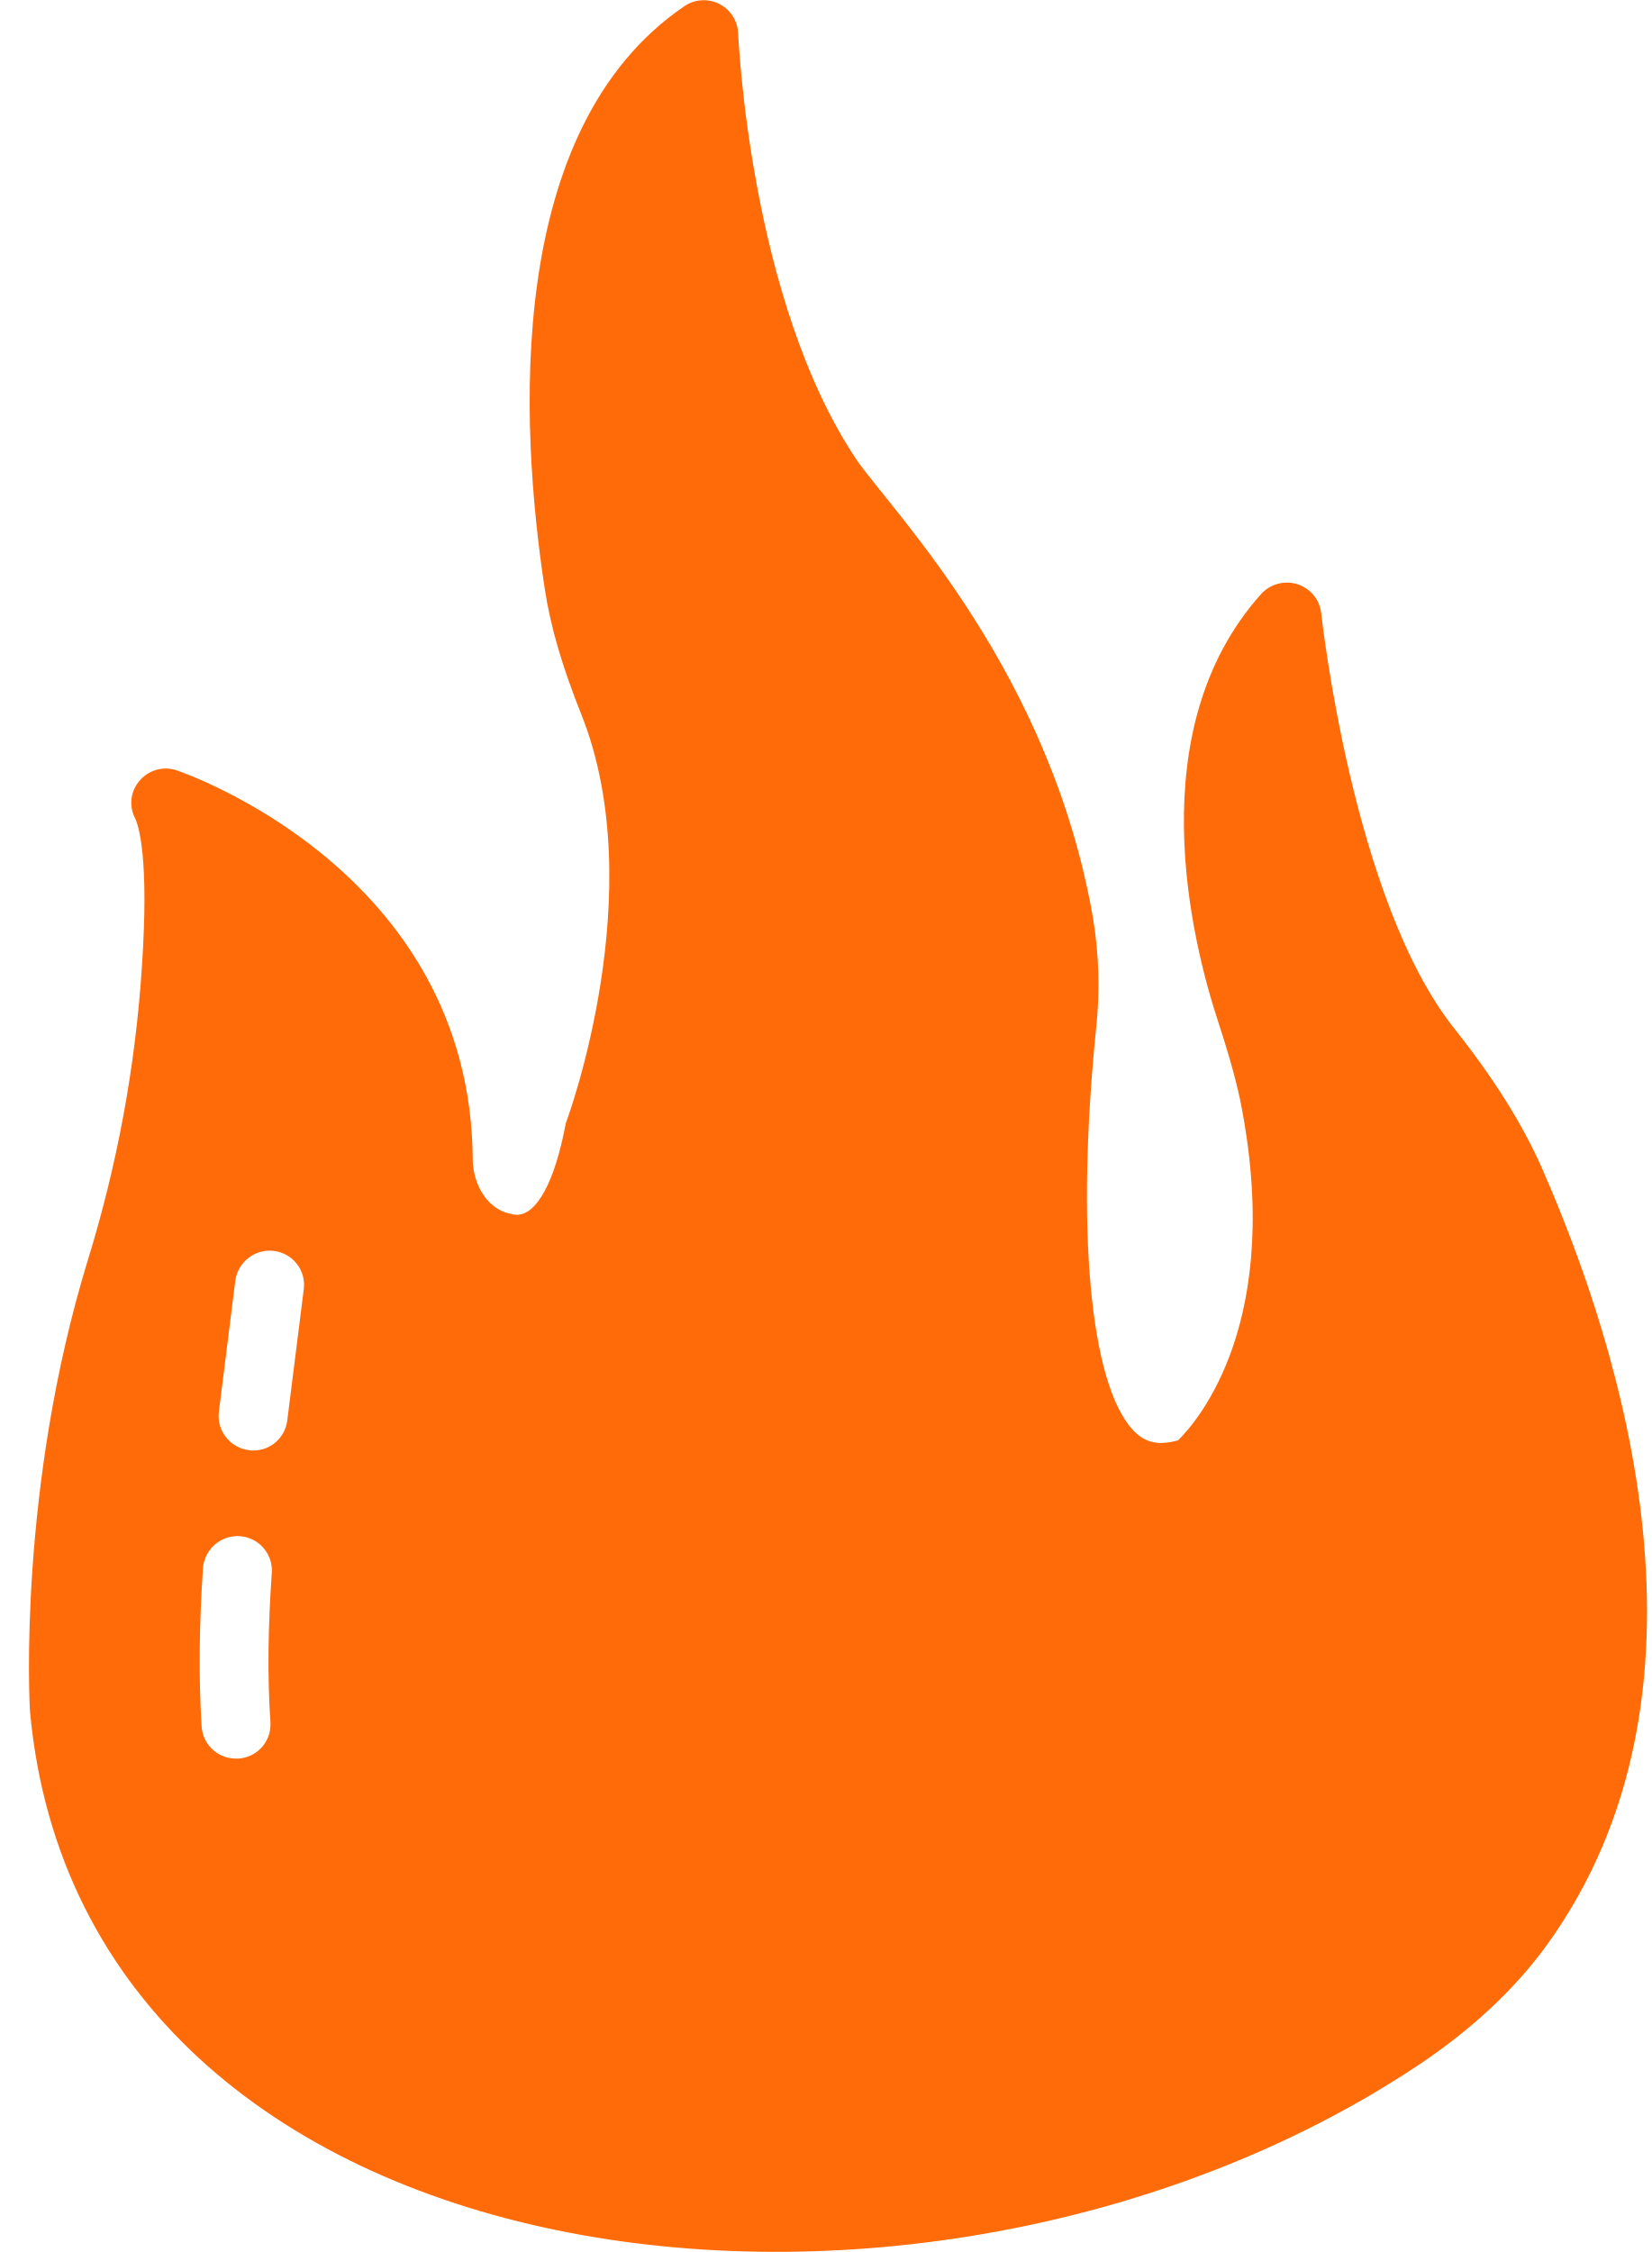
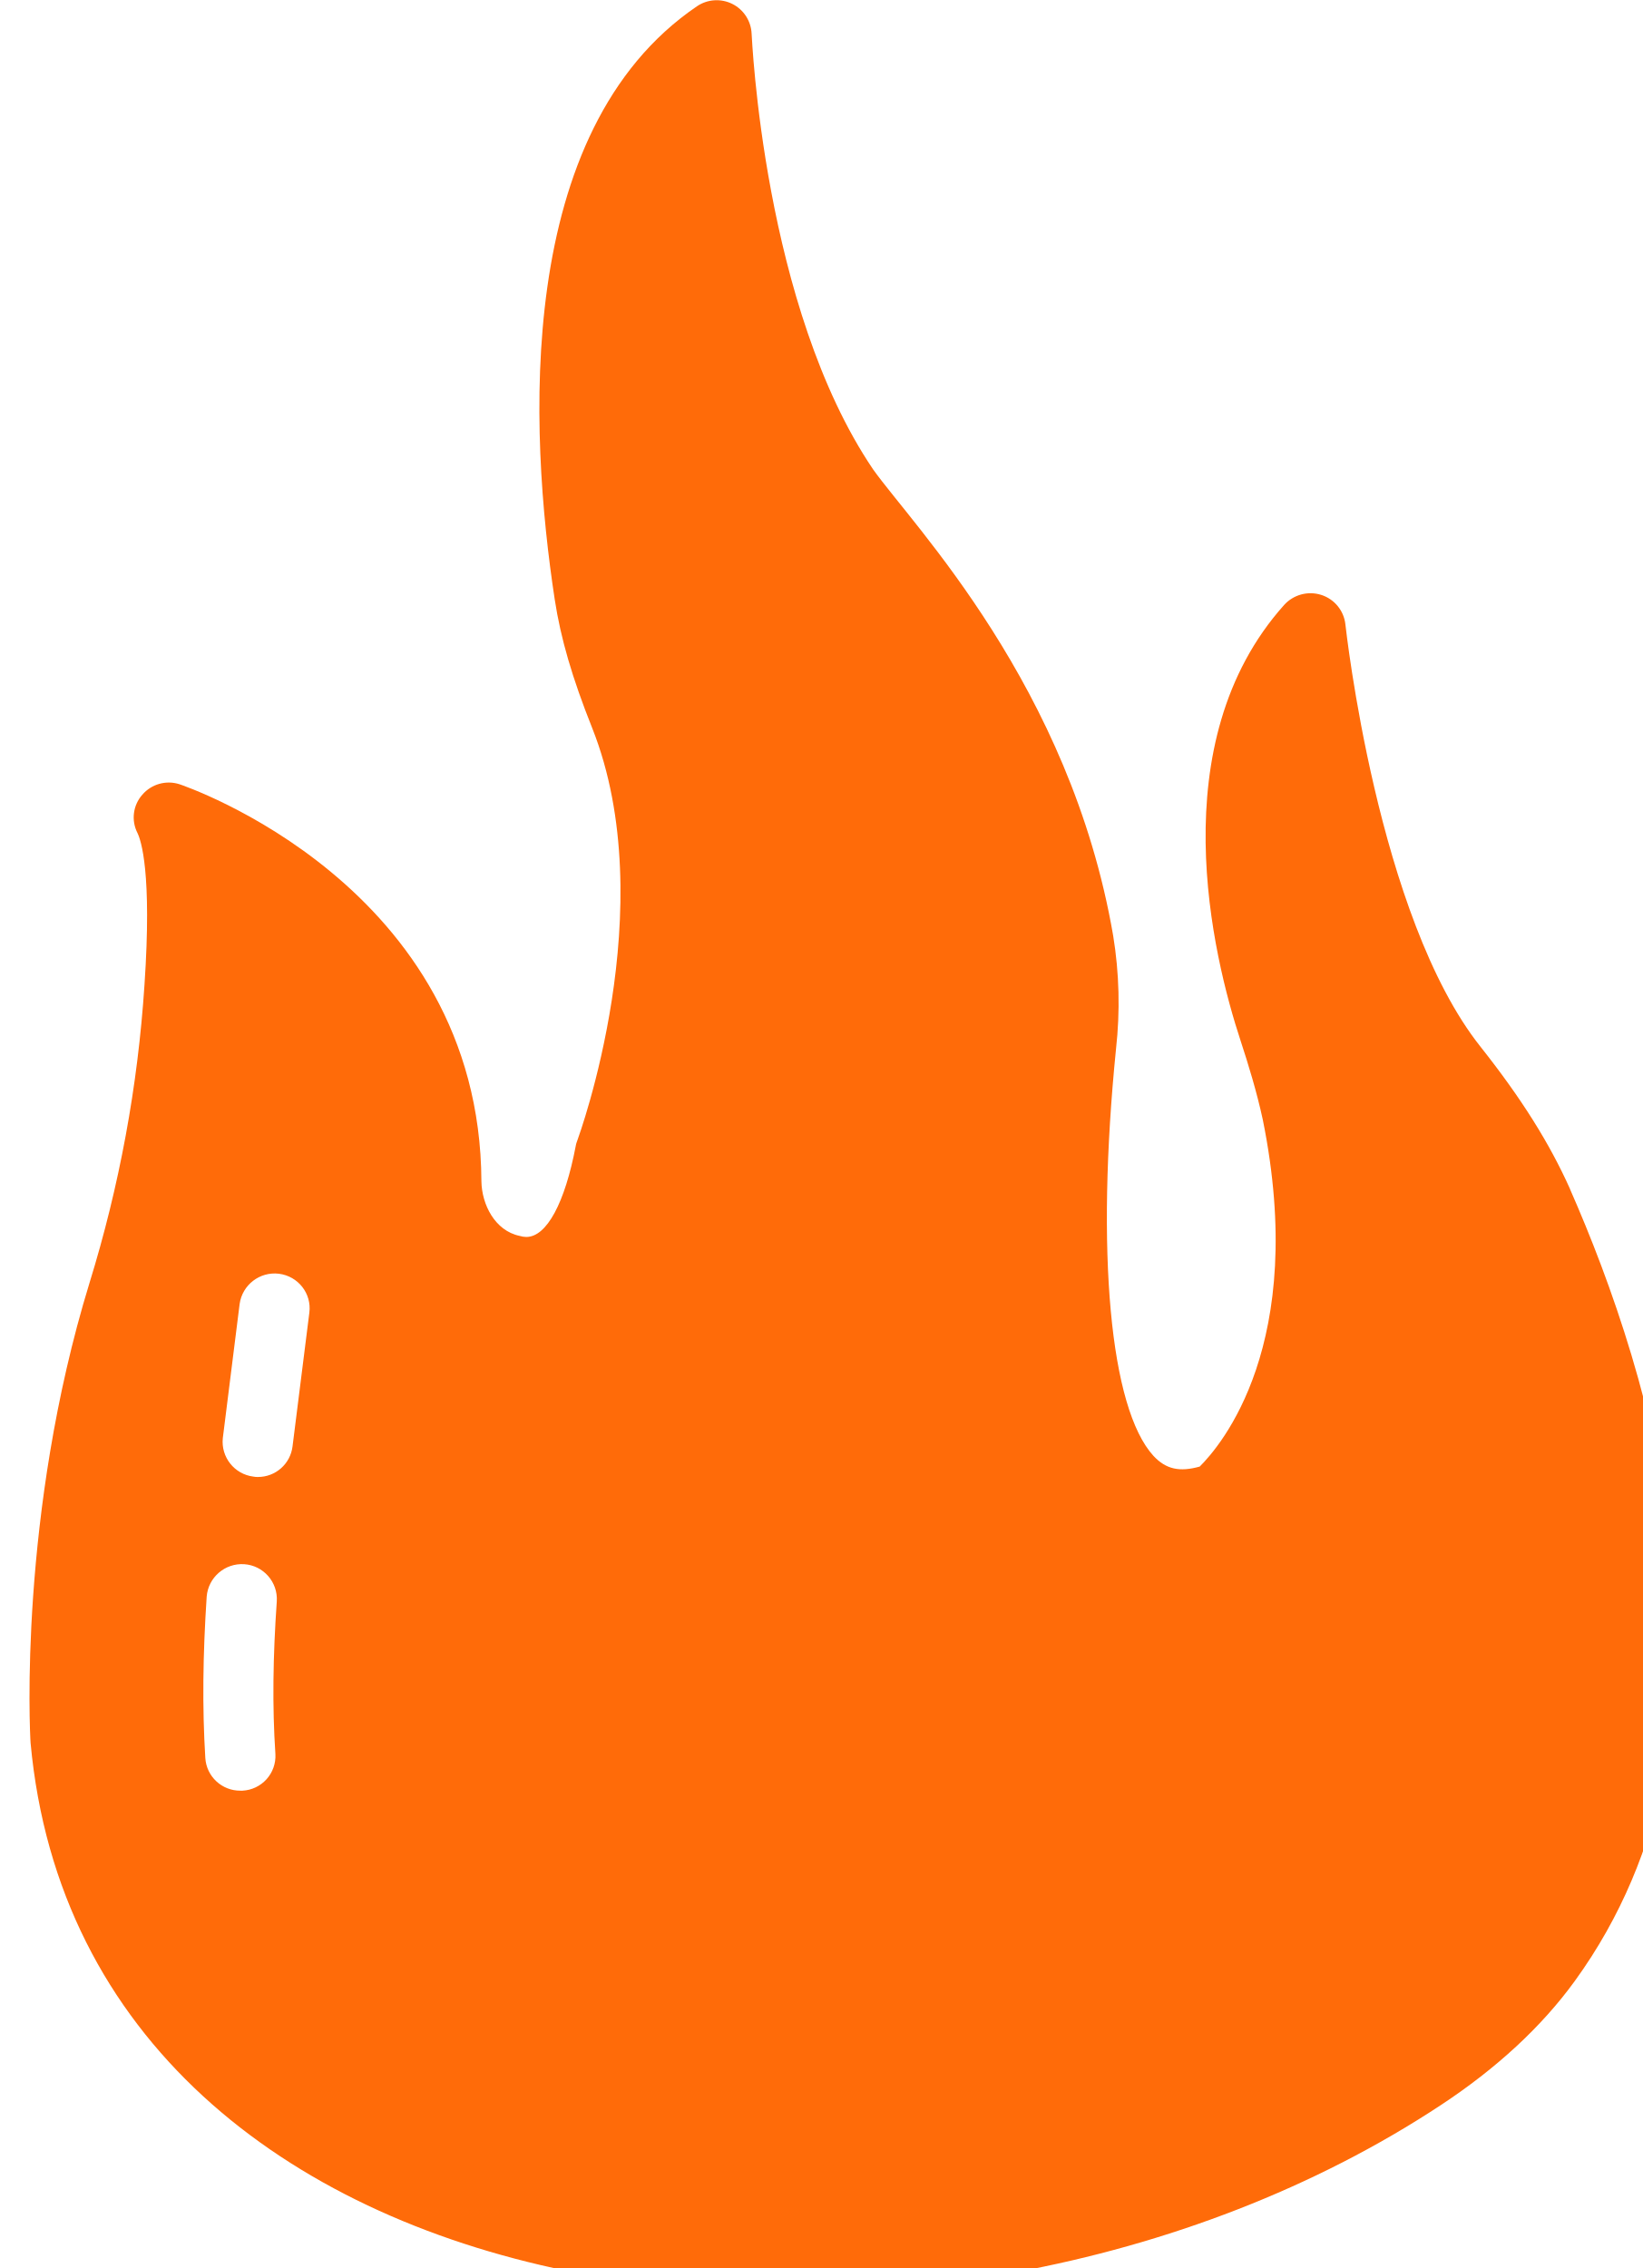
- <svg xmlns="http://www.w3.org/2000/svg" width="22" height="30" fill="none">
+ <svg xmlns="http://www.w3.org/2000/svg" fill="none">
  <path d="M20.54 15.556c-.267-.596-.633-1.182-1.17-1.86-1.352-1.7-1.764-5.49-1.769-5.527a.457.457 0 00-.316-.386.465.465 0 00-.486.132c-1.613 1.804-.935 4.59-.568 5.704.1.305.21.664.289 1.028.595 2.94-.555 4.272-.825 4.54-.262.073-.44.037-.605-.14-.569-.623-.757-2.664-.49-5.323a5.437 5.437 0 00-.037-1.482c-.561-3.268-2.617-5.365-3.14-6.1-1.44-2.127-1.586-5.668-1.59-5.7a.458.458 0 00-.715-.36c-2.402 1.633-2.196 5.565-1.861 7.76.078.51.229 1.027.49 1.682.93 2.34-.183 5.364-.192 5.39-.01.028-.019.05-.023.078-.142.746-.38 1.191-.647 1.191a.314.314 0 01-.087-.014c-.325-.068-.495-.413-.5-.713-.018-3.877-3.909-5.182-3.95-5.196a.456.456 0 00-.486.137.447.447 0 00-.064.5c.046.095.192.513.092 1.99a16.978 16.978 0 01-.72 3.9C.244 19.807.39 22.666.4 22.802c.712 7.742 11.845 9.098 18.452 4.737.725-.478 1.316-1.023 1.751-1.623 2.439-3.364 1.004-7.932-.064-10.36zM3.603 22.95a.454.454 0 01-.431.477h-.027a.456.456 0 01-.459-.427c-.041-.663-.032-1.359.018-2.113a.463.463 0 01.49-.423.458.458 0 01.427.486c-.05.718-.06 1.373-.018 2zm.224-4.027a.455.455 0 01-.453.4c-.019 0-.037 0-.06-.005a.459.459 0 01-.399-.504l.22-1.755a.463.463 0 01.514-.395c.252.032.43.259.398.509l-.22 1.75z" fill="#FF6B09" />
</svg>
